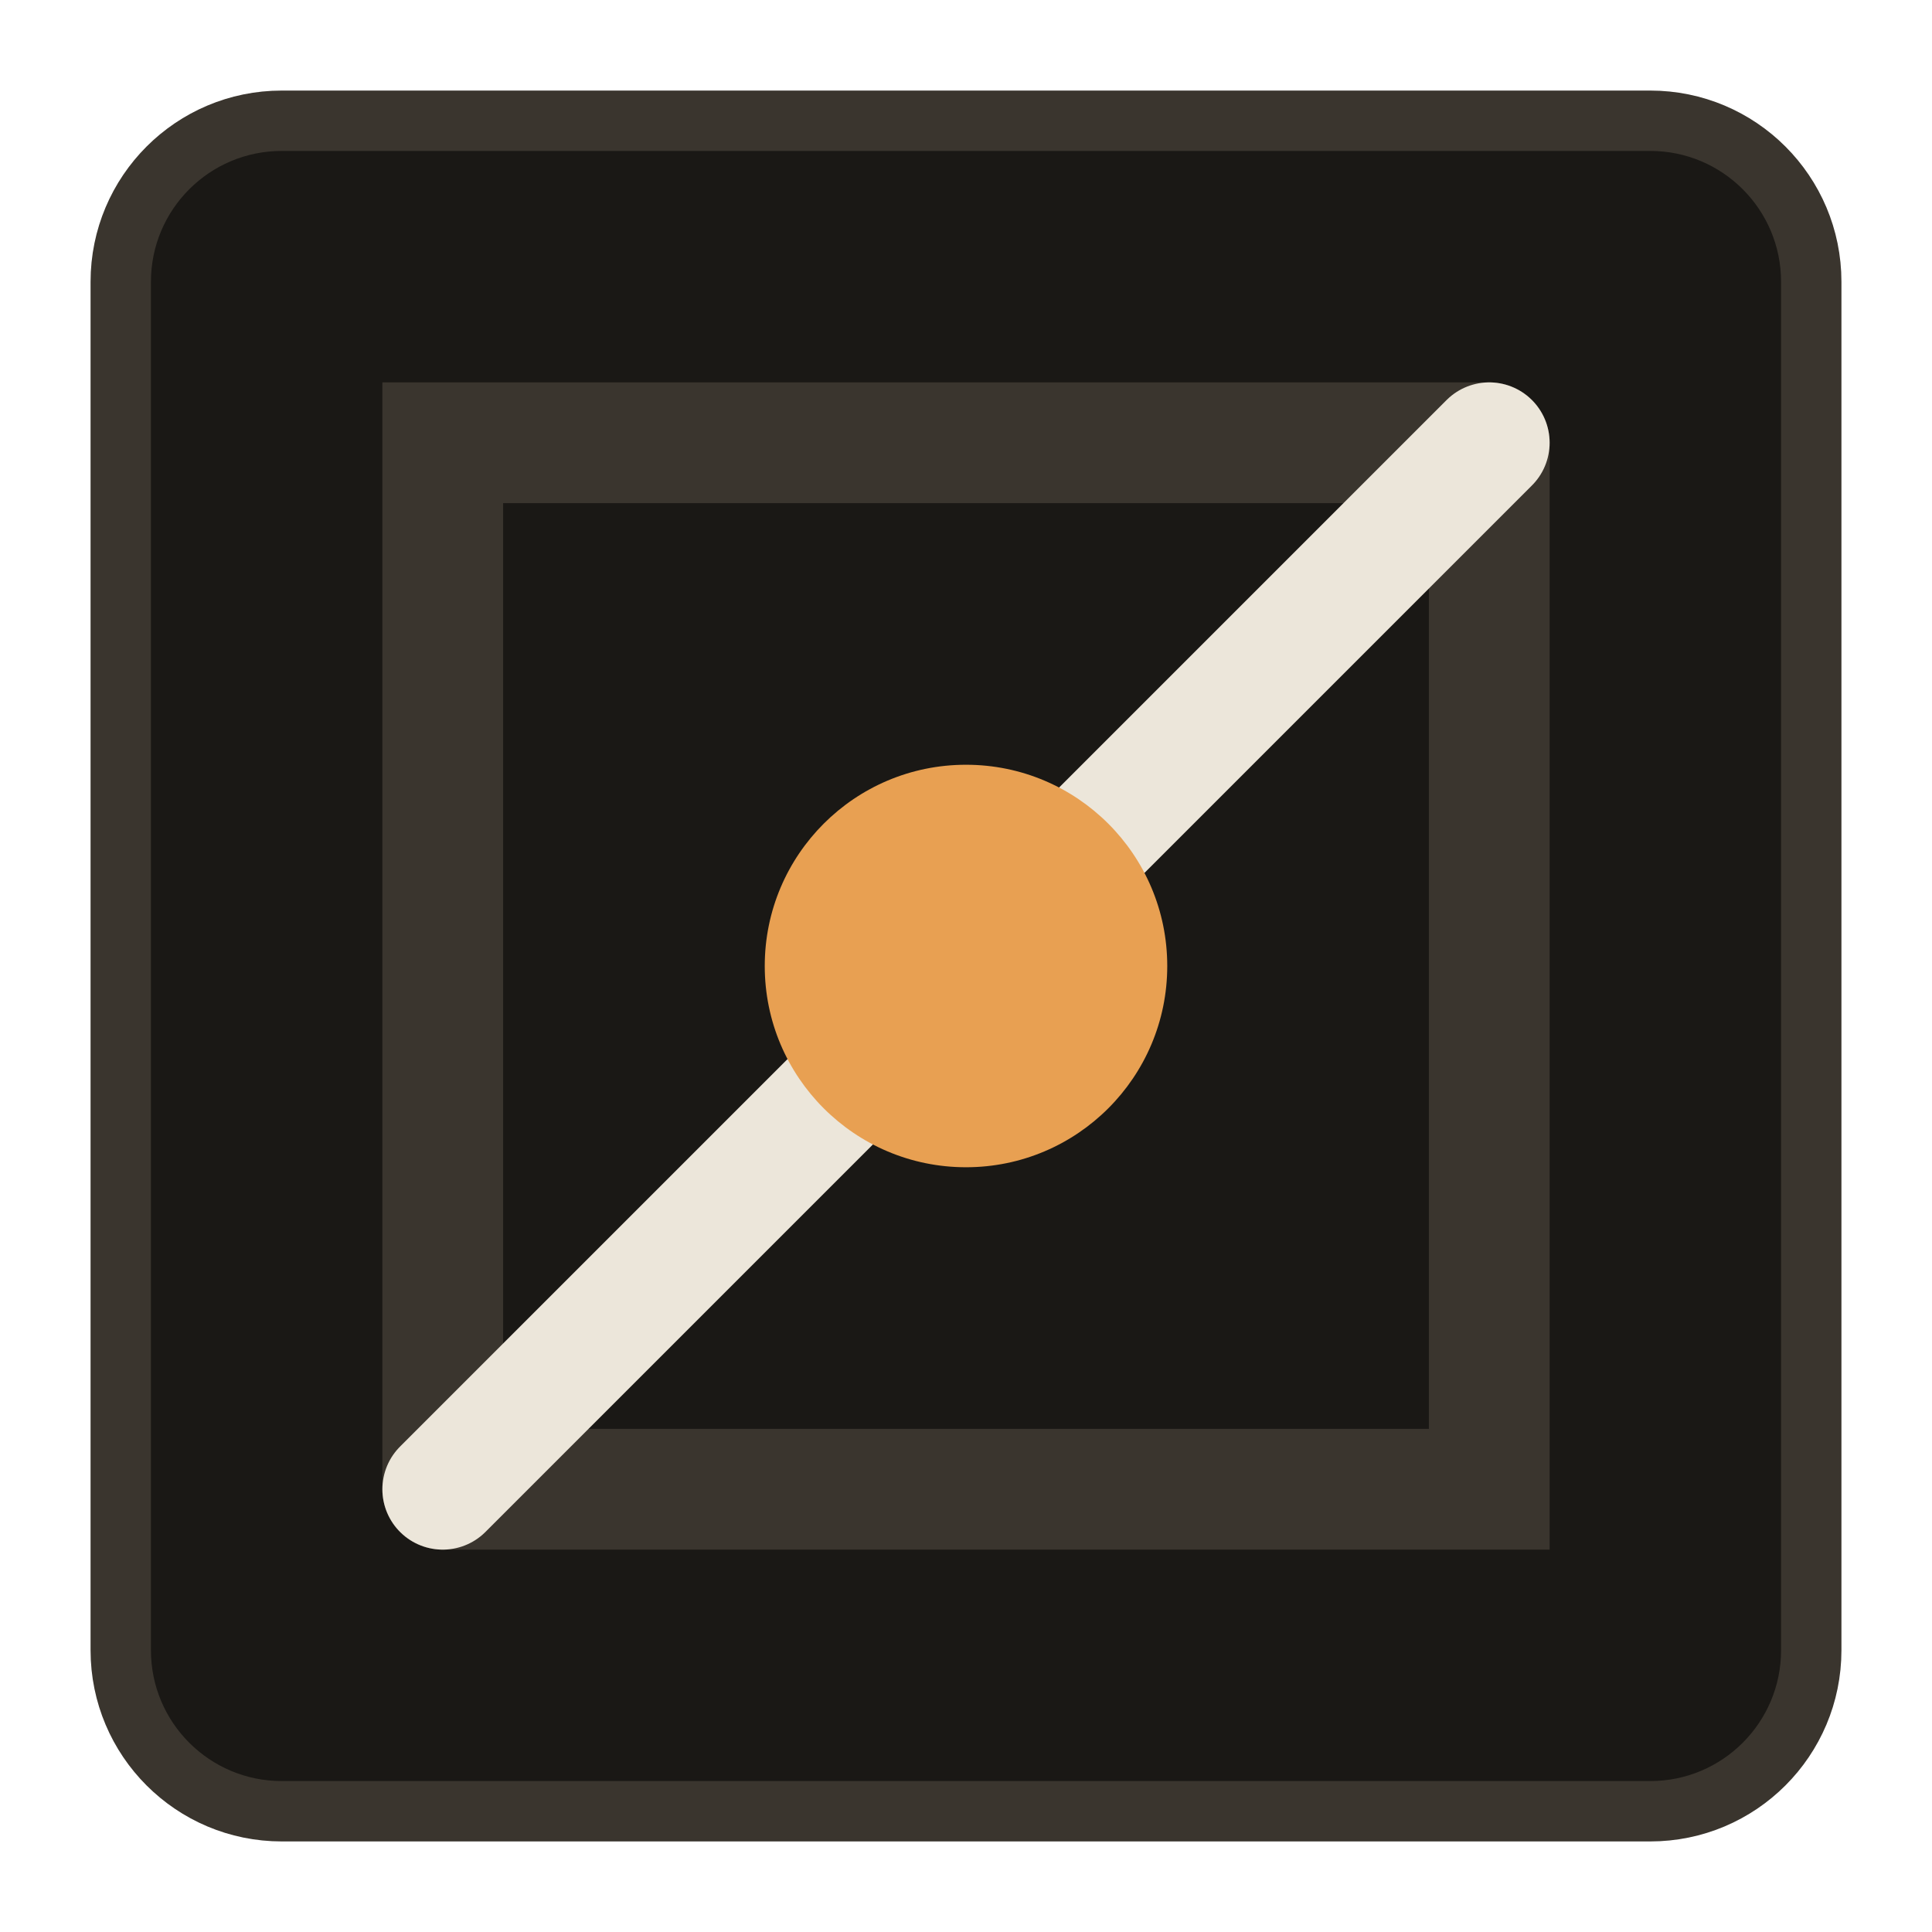
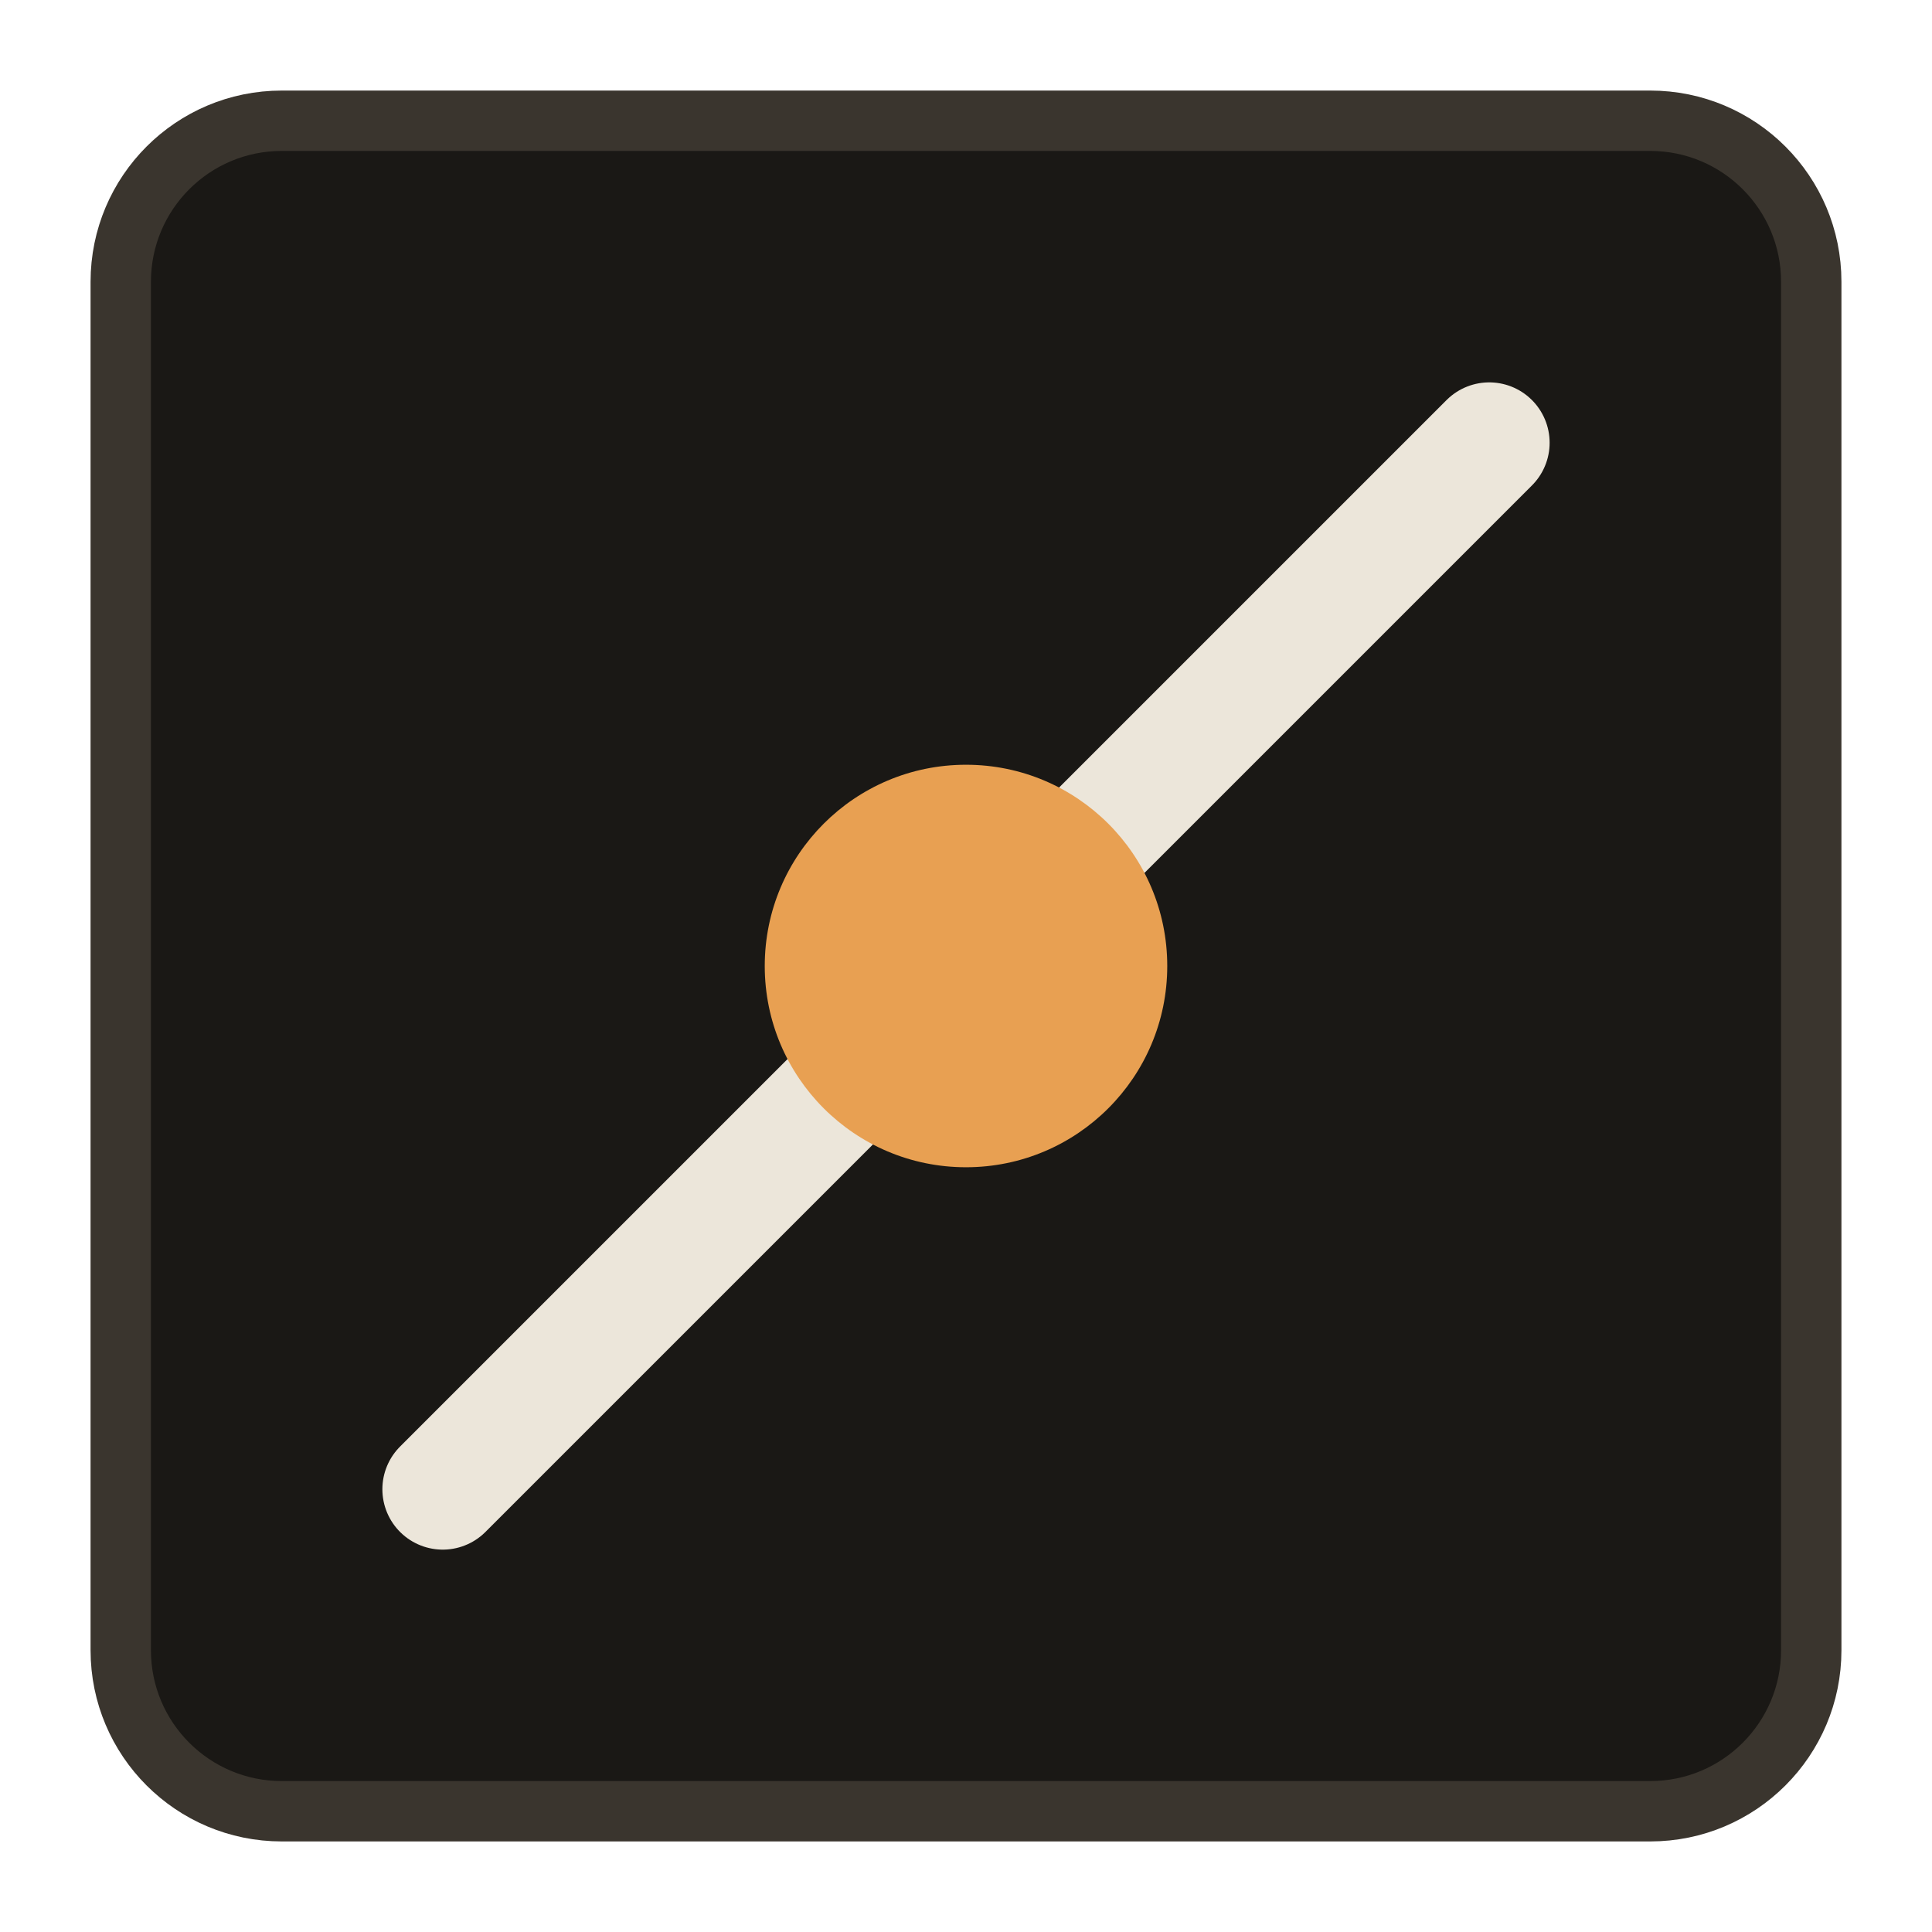
<svg xmlns="http://www.w3.org/2000/svg" viewBox="0 0 48 48">
  <rect x="3" y="3" width="42" height="42" rx="4" fill="#1a1815" stroke="#3a352e" stroke-width="1.5" />
-   <g fill="none" stroke="#3a352e" stroke-width="3" stroke-linecap="round">
-     <path d="M11 37V11h26" />
-     <path d="M11 37h26V11" />
-   </g>
  <path d="M11 37 37 11" stroke="#ece6da" stroke-width="3" stroke-linecap="round" />
  <circle cx="24" cy="24" r="5" fill="#e8a052" />
</svg>
